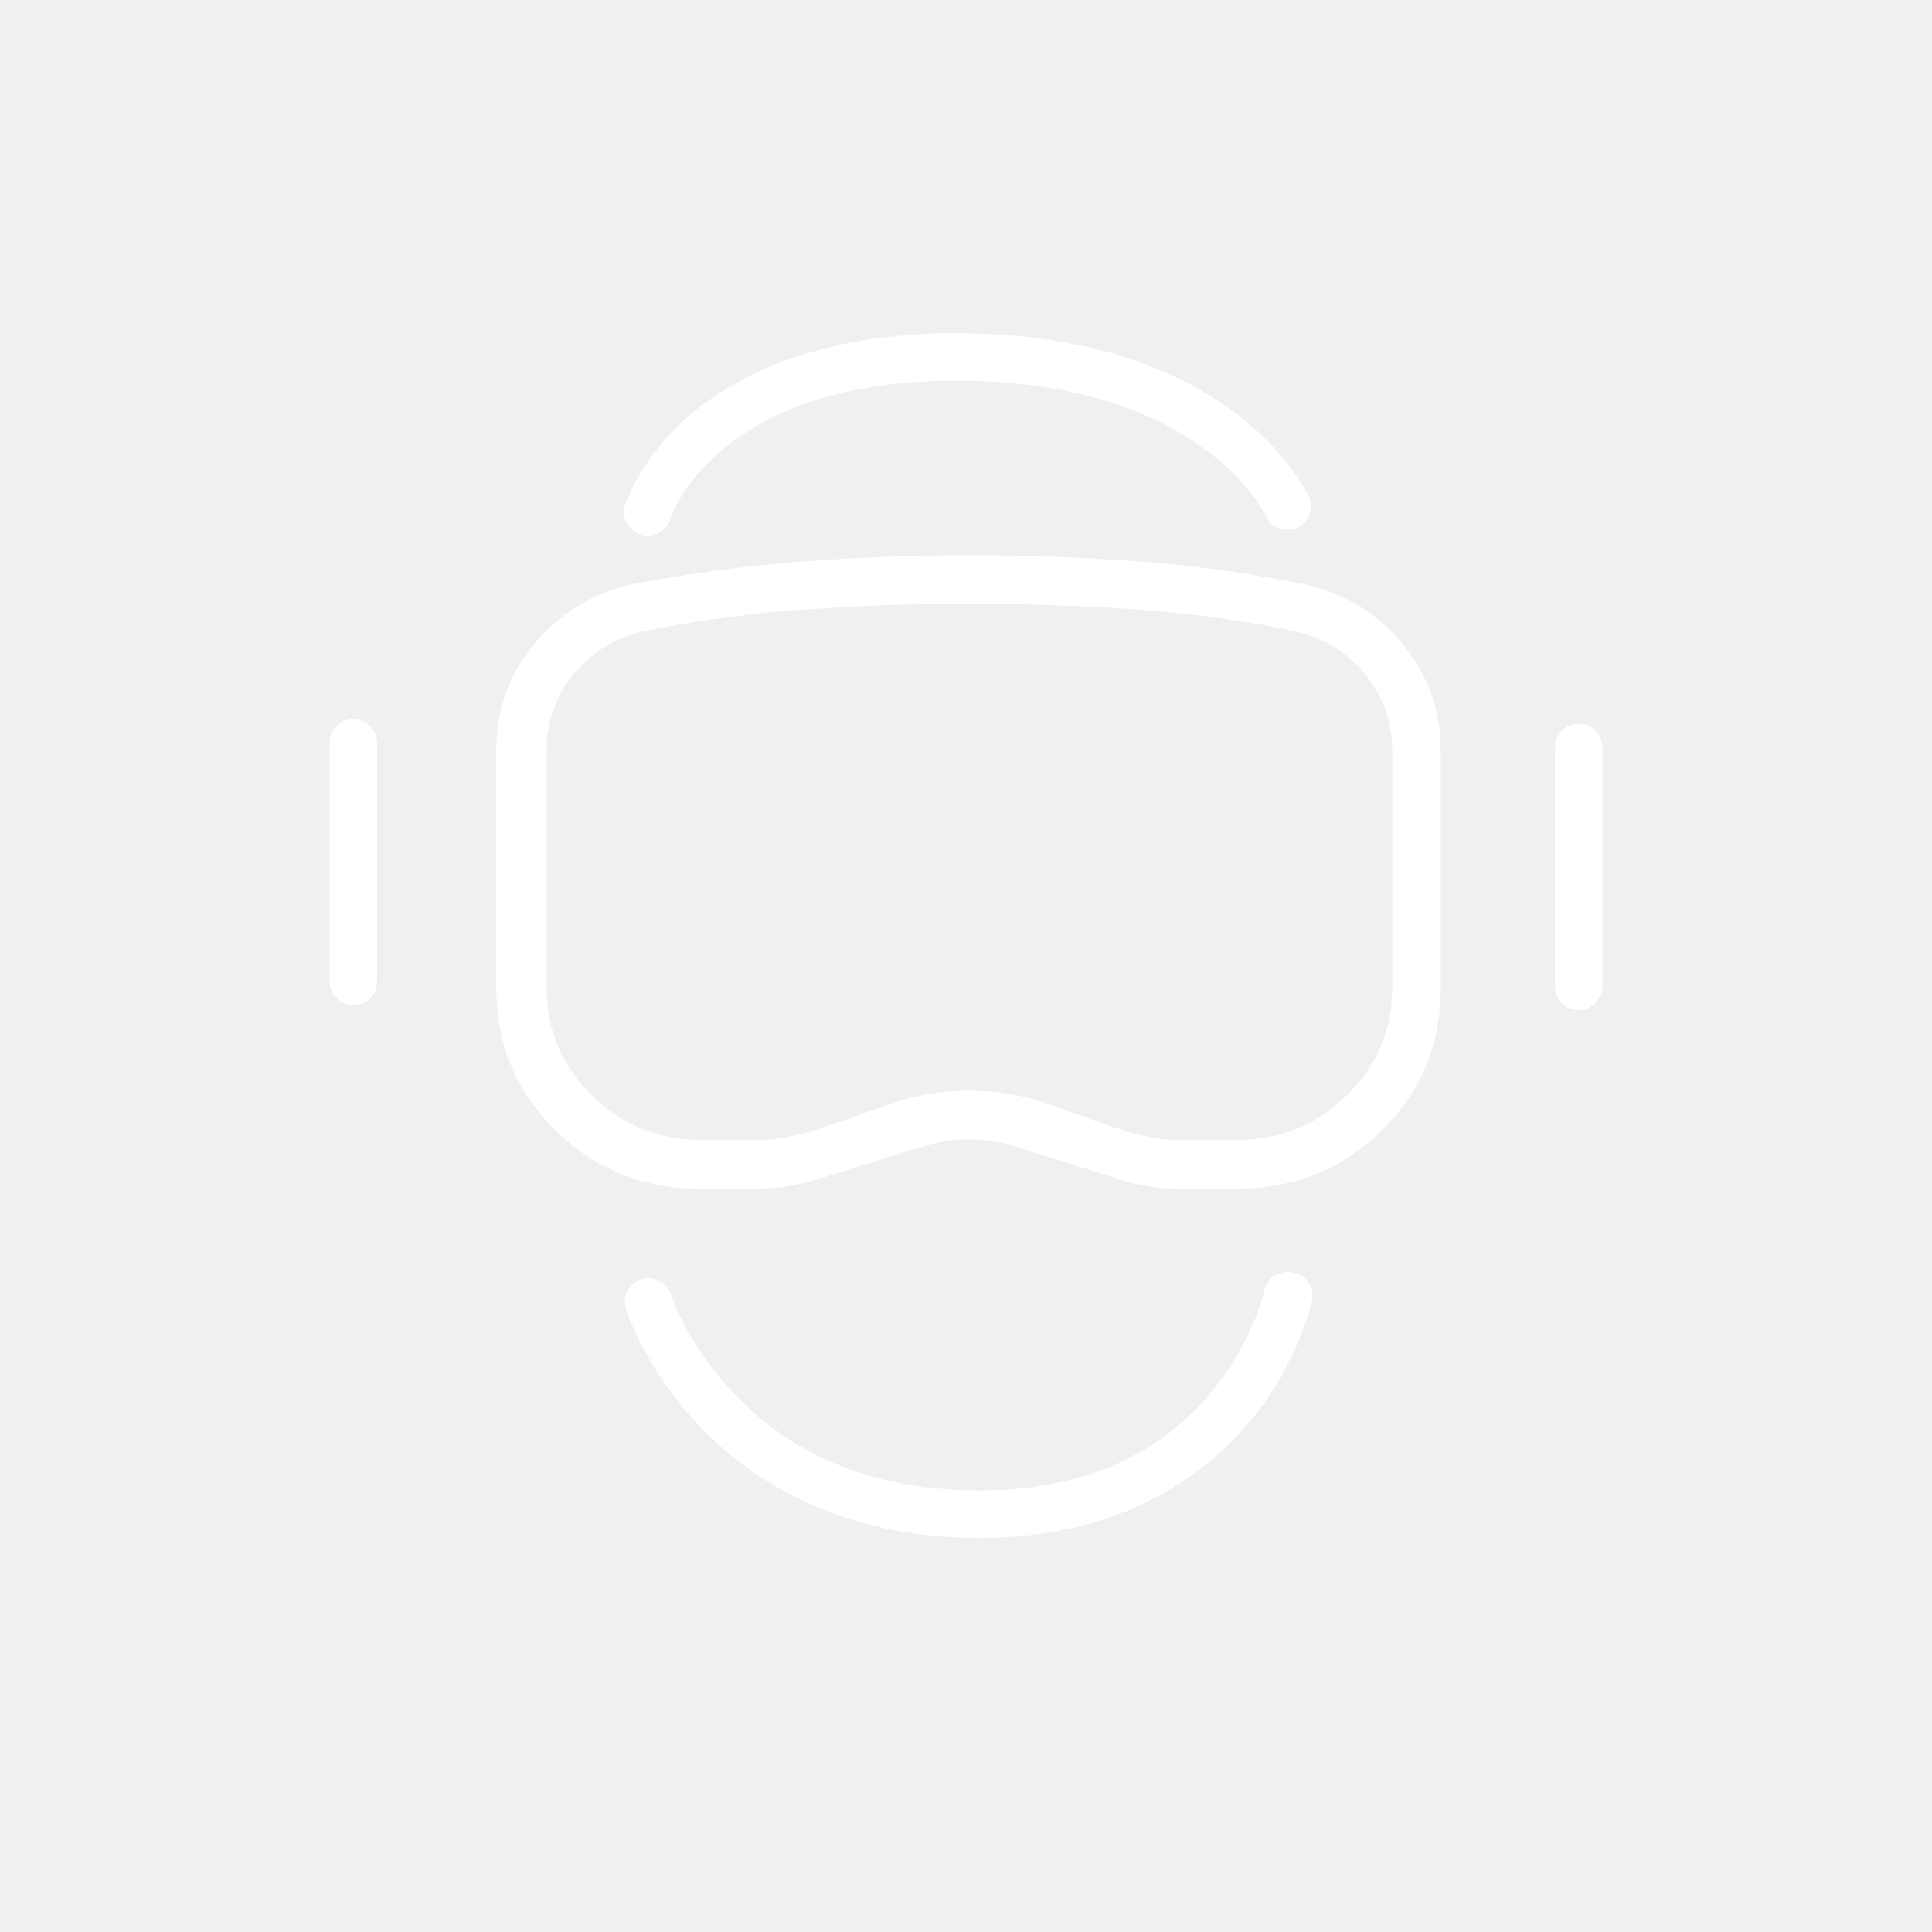
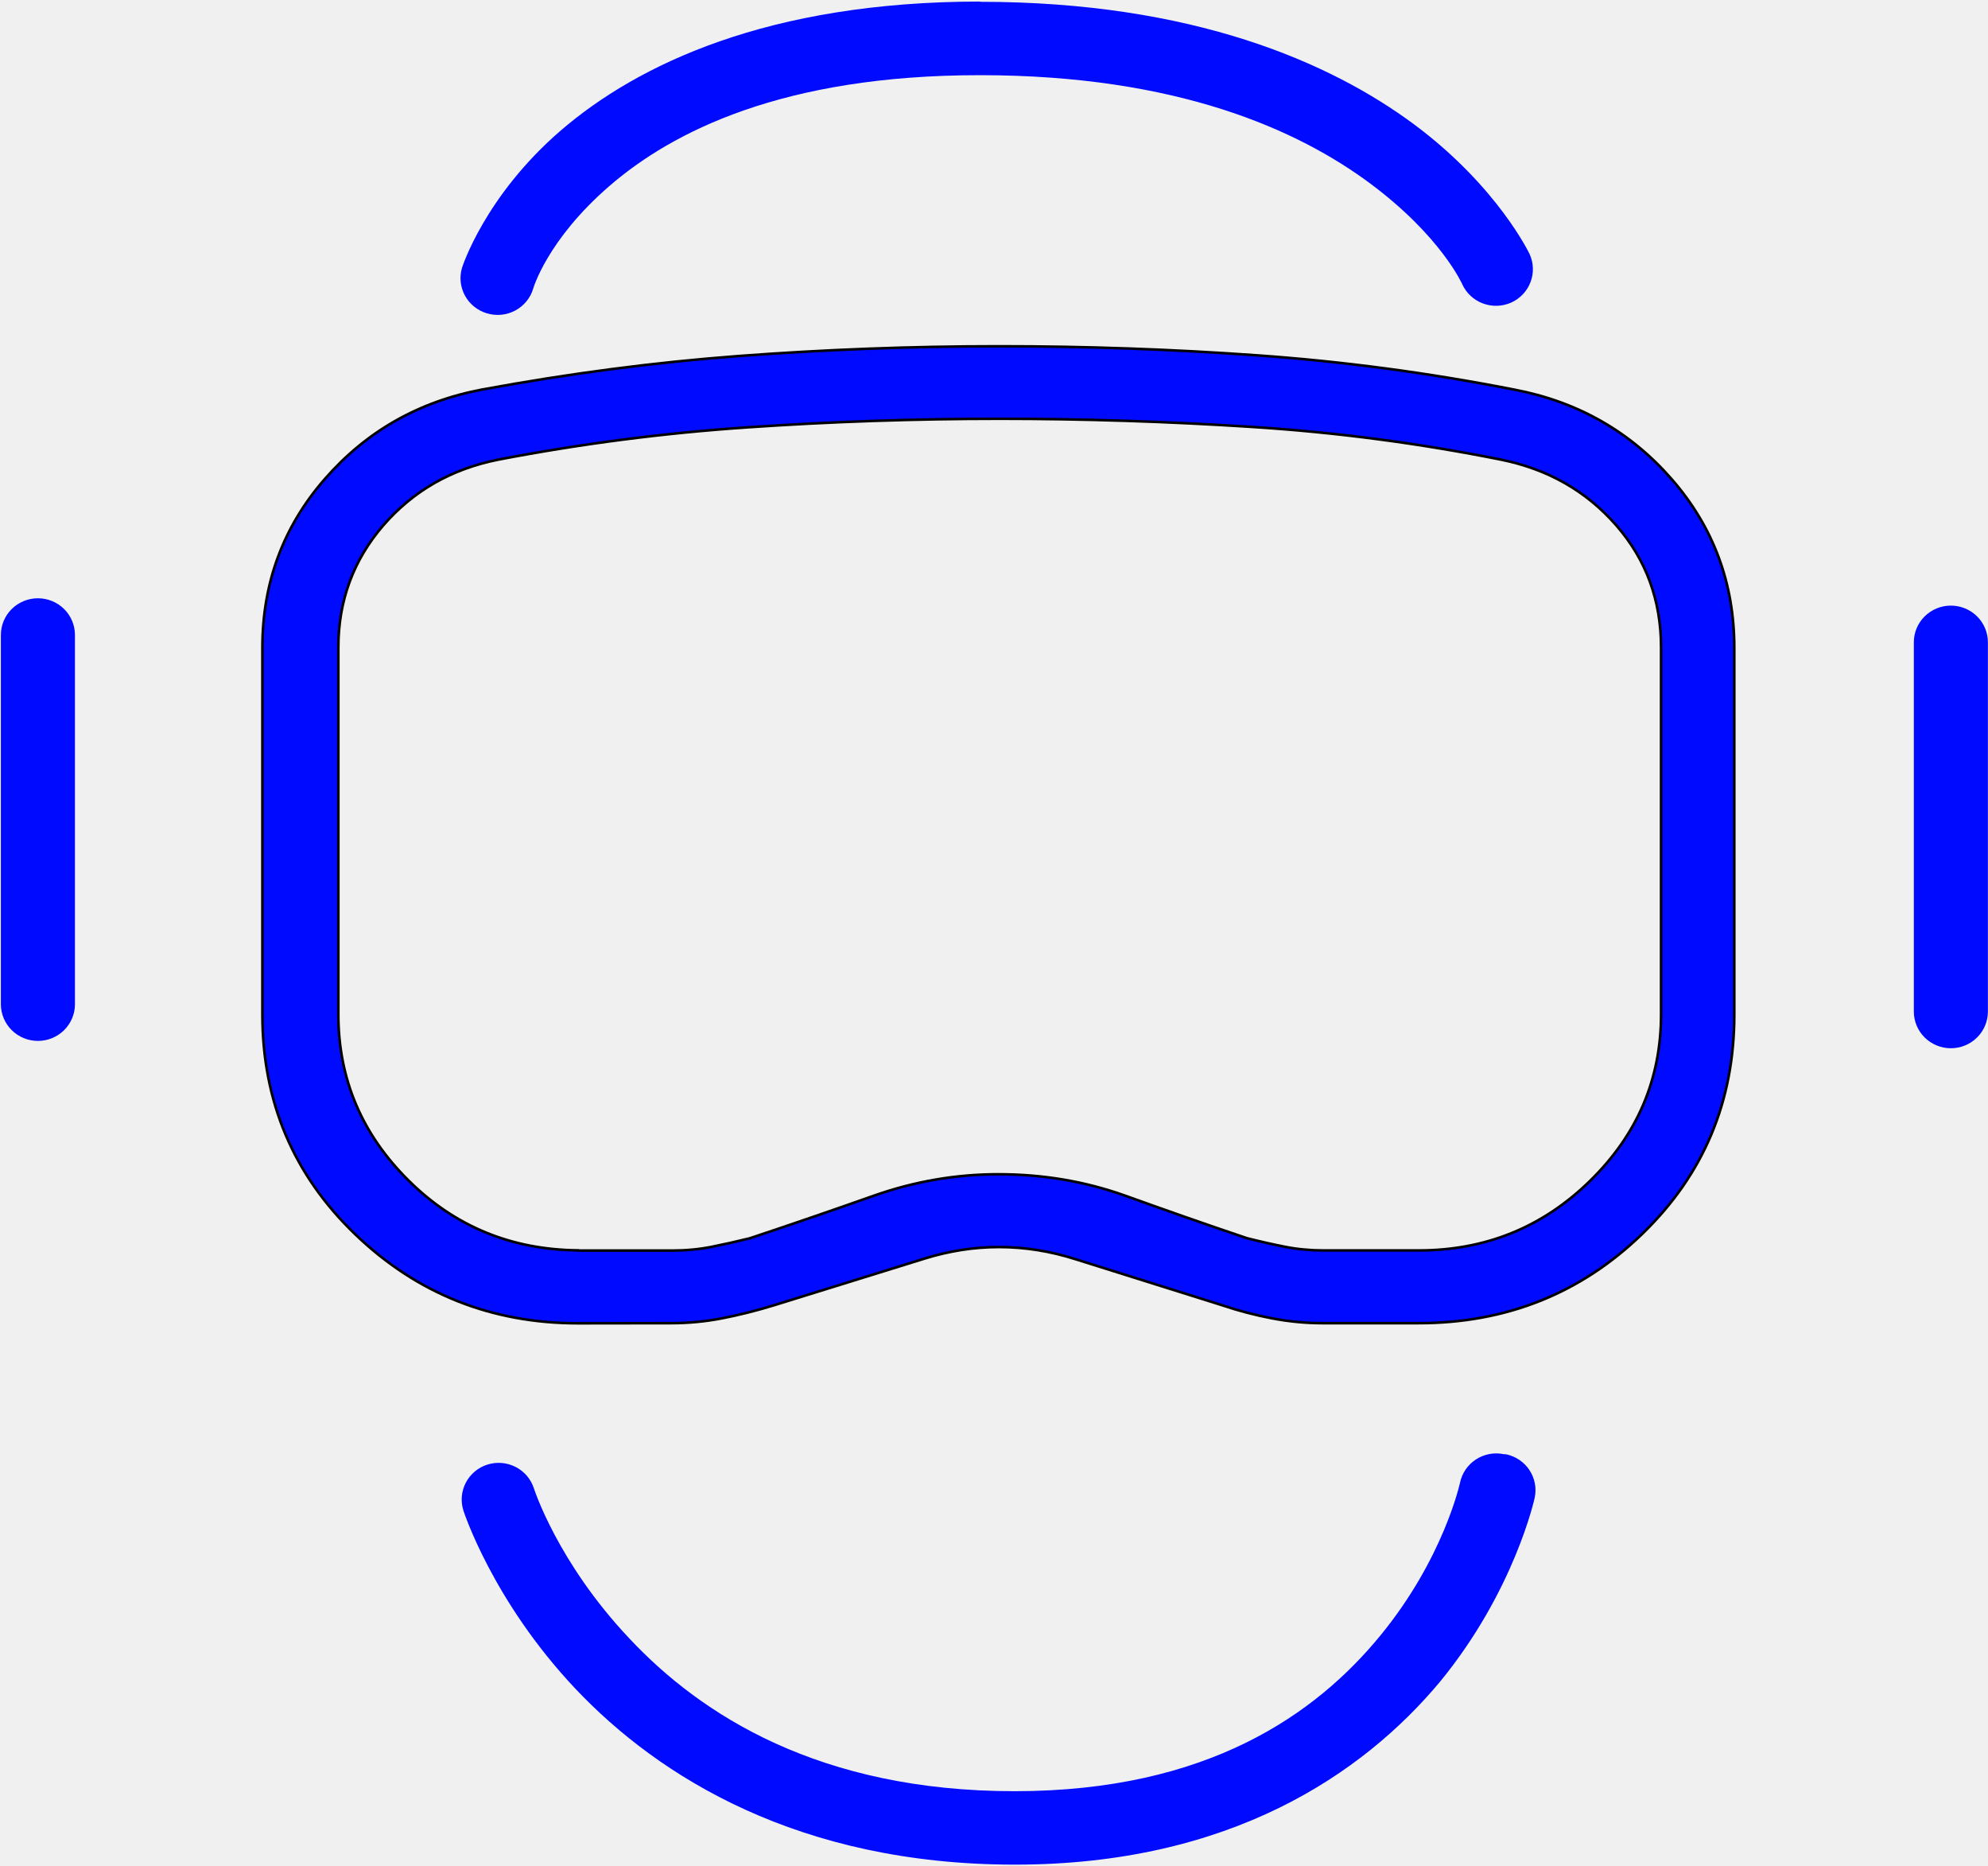
- <svg xmlns="http://www.w3.org/2000/svg" width="551" height="551" viewBox="0 0 551 551" fill="none">
-   <path d="M199.453 339.014C183.531 339.014 169.864 333.511 158.543 322.506C147.222 311.5 141.539 297.924 141.539 281.822V214.165C141.539 202.168 145.359 191.749 152.996 182.908C160.632 174.068 170.27 168.52 181.952 166.31C197.694 163.383 213.345 161.303 228.861 160.131C244.377 158.958 260.163 158.34 276.22 158.335C292.277 158.332 308.064 158.895 323.579 160.018C339.231 161.141 354.882 163.243 370.488 166.332C382.17 168.574 391.822 174.135 399.445 182.976C407.067 191.816 410.901 202.235 410.901 214.188V281.844C410.901 297.946 405.263 311.478 393.987 322.483C382.711 333.488 369.044 338.991 352.987 338.991H335.442C332.343 338.991 329.263 338.69 326.15 338.089C323.038 337.488 320.061 336.7 317.22 335.73L290.338 327.205C285.692 325.704 281.046 324.95 276.355 324.95C271.665 324.95 267.019 325.704 262.373 327.205L235.13 335.73C231.973 336.7 228.861 337.489 225.794 338.089C222.727 338.689 219.614 338.991 216.457 338.991L199.453 339.014ZM199.453 325.122H216.592C219.118 325.122 221.509 324.896 223.764 324.445C226.024 323.994 228.365 323.466 230.755 322.866C238.378 320.3 245.955 317.679 253.397 315.018C260.84 312.371 268.462 311.049 276.22 311.049C284.429 311.049 292.187 312.38 299.539 315.041C306.891 317.707 314.243 320.318 321.685 322.844C324.021 323.444 326.331 323.971 328.586 324.423C330.837 324.874 333.187 325.099 335.577 325.099H353.032C365.166 325.099 375.539 320.846 384.154 312.335C392.769 303.823 397.054 293.661 397.054 281.799V214.143C397.054 205.483 394.348 198.041 388.935 191.771C383.523 185.502 376.577 181.487 368.052 179.728C353.032 176.693 337.877 174.677 322.497 173.684C307.071 172.688 291.736 172.187 276.491 172.187C261.065 172.187 245.73 172.71 230.484 173.761C215.194 174.808 199.994 176.792 184.929 179.715C176.405 181.424 169.459 185.443 164.001 191.803C158.588 198.162 155.882 205.605 155.882 214.129V281.786C155.882 293.648 160.154 303.796 168.692 312.321C177.23 320.846 187.636 325.086 199.949 325.086L199.453 325.122Z" fill="white" />
-   <path d="M368.594 362.919C367.723 362.734 366.825 362.723 365.949 362.886C365.074 363.049 364.24 363.383 363.494 363.869C362.748 364.355 362.106 364.983 361.603 365.718C361.101 366.453 360.748 367.28 360.566 368.151C360.566 368.151 357.602 382.134 345.952 396.432C334.315 410.73 314.605 425.073 279.198 425.073C243.52 425.073 221.915 411 208.835 396.928C195.665 382.855 191.38 369.234 191.38 369.234C190.838 367.526 189.641 366.103 188.051 365.277C186.462 364.451 184.609 364.289 182.9 364.827C181.193 365.369 179.77 366.566 178.944 368.156C178.118 369.746 177.956 371.598 178.494 373.307C178.494 373.307 183.771 389.95 198.971 406.188C214.171 422.425 239.79 438.618 279.256 438.618C318.632 438.618 342.853 421.839 356.836 404.97C370.547 388.146 374.201 370.961 374.201 370.961C374.386 370.091 374.397 369.192 374.234 368.317C374.071 367.441 373.737 366.607 373.251 365.861C372.765 365.115 372.137 364.473 371.402 363.97C370.667 363.468 369.84 363.115 368.969 362.933L368.594 362.919Z" fill="white" />
-   <path d="M272.974 95C234.139 95 210.279 106.637 196.297 118.77C182.36 130.903 178.255 144.073 178.255 144.073C177.999 144.926 177.913 145.821 178.004 146.707C178.094 147.593 178.358 148.453 178.782 149.237C179.205 150.02 179.779 150.713 180.47 151.274C181.161 151.835 181.957 152.255 182.811 152.508C183.664 152.764 184.559 152.85 185.445 152.759C186.331 152.669 187.19 152.405 187.974 151.982C188.758 151.558 189.45 150.985 190.011 150.293C190.573 149.602 190.992 148.806 191.245 147.952C191.245 147.952 193.762 138.977 205.182 129.009C216.603 119.041 236.801 108.576 272.839 108.576C309.057 108.576 331.023 118.725 344.103 128.512C357.138 138.3 360.972 147.14 360.972 147.14C361.711 148.771 363.065 150.042 364.739 150.676C366.413 151.31 368.27 151.255 369.903 150.523C371.533 149.785 372.805 148.43 373.439 146.757C374.073 145.083 374.018 143.226 373.286 141.593C373.286 141.593 367.512 129.189 352.222 117.687C336.887 106.186 311.719 95.045 272.839 95.045L272.974 95Z" fill="white" />
-   <path d="M100.766 205.054C98.971 205.054 97.25 205.767 95.982 207.036C94.713 208.305 94 210.025 94 211.82V279.927C94 281.721 94.713 283.442 95.982 284.711C97.25 285.98 98.971 286.693 100.766 286.693C102.56 286.693 104.281 285.98 105.55 284.711C106.818 283.442 107.531 281.721 107.531 279.927V211.82C107.531 210.025 106.818 208.305 105.55 207.036C104.281 205.767 102.56 205.054 100.766 205.054Z" fill="white" />
-   <path d="M450.232 206.407C448.438 206.407 446.717 207.12 445.448 208.389C444.18 209.658 443.467 211.378 443.467 213.173V281.28C443.467 283.074 444.18 284.795 445.448 286.064C446.717 287.333 448.438 288.046 450.232 288.046C452.027 288.046 453.748 287.333 455.016 286.064C456.285 284.795 456.998 283.074 456.998 281.28V213.173C456.998 211.378 456.285 209.658 455.016 208.389C453.748 207.12 452.027 206.407 450.232 206.407Z" fill="white" />
+ <svg xmlns="http://www.w3.org/2000/svg" width="775" height="727" viewBox="0 0 775 727" fill="none">
+   <path d="M389.191 134.947C423.445 134.941 457.121 136.129 490.219 138.501C523.597 140.873 556.975 145.312 590.258 151.837L590.261 151.838C615.082 156.554 635.579 168.25 651.77 186.845C667.955 205.433 676.094 227.333 676.094 252.473V395.441C676.094 429.335 664.116 457.799 640.152 480.959C616.186 504.122 587.147 515.702 553.009 515.702H515.567C508.988 515.702 502.445 515.069 495.834 513.805C489.214 512.538 482.884 510.879 476.843 508.838L476.833 508.834L419.468 490.82C409.508 487.632 399.544 486.031 389.48 486.031C379.731 486.031 370.074 487.533 360.424 490.526L359.495 490.819L301.362 508.833C294.64 510.878 288.016 512.542 281.489 513.806C274.976 515.067 268.366 515.702 261.66 515.702H261.659L225.373 515.749C191.524 515.749 162.486 504.171 138.422 481.006C114.362 457.845 102.289 429.286 102.289 395.394V252.425C102.289 227.19 110.4 205.29 126.613 186.702C142.833 168.107 163.301 156.44 188.121 151.79L188.12 151.789C221.694 145.606 255.075 141.216 288.166 138.739C321.264 136.262 354.939 134.957 389.191 134.947ZM389.769 163.218C356.84 163.218 324.103 164.323 291.56 166.545C258.911 168.758 226.454 172.955 194.287 179.135H194.284C175.989 182.768 161.066 191.315 149.344 204.842L149.343 204.844C137.714 218.375 131.897 234.217 131.896 252.349V395.317C131.896 420.522 141.068 442.095 159.38 460.2C177.45 478.066 199.429 487.072 225.37 487.311L225.374 487.394H261.949C267.368 487.394 272.502 486.915 277.35 485.955C282.18 485 287.183 483.883 292.292 482.613L292.312 482.608L292.33 482.603C308.599 477.179 324.771 471.639 340.655 466.015C356.484 460.438 372.694 457.656 389.191 457.656C406.654 457.656 423.152 460.459 438.784 466.062C454.475 471.696 470.167 477.216 486.053 482.555L486.07 482.561L486.088 482.565C491.082 483.835 496.019 484.952 500.841 485.907C505.677 486.867 510.724 487.347 515.856 487.347H553.105C579.126 487.347 601.389 478.308 619.867 460.23C638.344 442.154 647.545 420.552 647.545 395.347V252.378C647.545 233.962 641.73 218.117 630.098 204.773C618.472 191.438 603.549 182.902 585.257 179.164H585.255C553.182 172.745 520.819 168.481 487.976 166.383C455.048 164.276 422.312 163.218 389.769 163.218Z" fill="#000AFF" stroke="black" />
+   <path d="M586.315 566.765C584.457 566.374 582.539 566.35 580.671 566.695C578.804 567.039 577.023 567.745 575.431 568.772C573.84 569.799 572.469 571.127 571.396 572.68C570.324 574.233 569.572 575.98 569.183 577.822C569.183 577.822 562.859 607.369 537.998 637.583C513.165 667.797 471.104 698.106 395.548 698.106C319.414 698.106 273.31 668.369 245.398 638.631C217.293 608.894 208.149 580.109 208.149 580.109C206.992 576.501 204.438 573.494 201.046 571.749C197.653 570.003 193.7 569.661 190.054 570.797C186.41 571.942 183.374 574.472 181.611 577.831C179.848 581.19 179.503 585.105 180.65 588.716C180.65 588.716 191.912 623.886 224.348 658.199C256.784 692.511 311.454 726.728 395.673 726.728C479.699 726.728 531.385 691.272 561.223 655.625C590.483 620.074 598.279 583.76 598.279 583.76C598.674 581.919 598.698 580.02 598.35 578.171C598.003 576.321 597.29 574.558 596.253 572.982C595.215 571.406 593.874 570.048 592.306 568.986C590.738 567.924 588.974 567.179 587.114 566.794L586.315 566.765Z" fill="#000AFF" />
+   <path d="M382.26 0.609C299.389 0.609 248.472 25.2 218.635 50.839C188.894 76.478 180.135 104.309 180.135 104.309C179.588 106.112 179.405 108.003 179.598 109.876C179.791 111.748 180.355 113.564 181.258 115.22C182.161 116.876 183.386 118.339 184.861 119.525C186.337 120.712 188.034 121.598 189.856 122.133C191.676 122.675 193.586 122.855 195.477 122.665C197.368 122.474 199.202 121.915 200.874 121.021C202.546 120.126 204.024 118.914 205.222 117.453C206.42 115.992 207.315 114.311 207.855 112.506C207.855 112.506 213.226 93.539 237.596 72.475C261.967 51.411 305.067 29.298 381.971 29.298C459.26 29.298 506.134 50.744 534.046 71.427C561.862 92.109 570.044 110.791 570.044 110.791C571.619 114.236 574.509 116.923 578.081 118.263C581.653 119.603 585.616 119.486 589.101 117.939C592.581 116.379 595.294 113.517 596.647 109.98C598 106.443 597.882 102.519 596.32 99.067C596.32 99.067 584 72.856 551.371 48.552C518.646 24.247 464.939 0.705 381.971 0.705L382.26 0.609Z" fill="#000AFF" />
+   <path d="M14.781 233.172C10.952 233.172 7.28 234.678 4.572 237.359C1.865 240.04 0.344 243.677 0.344 247.469V391.391C0.344 395.182 1.865 398.819 4.572 401.5C7.28 404.181 10.952 405.688 14.781 405.688C18.61 405.688 22.283 404.181 24.99 401.5C27.698 398.819 29.219 395.182 29.219 391.391V247.469C29.219 243.677 27.698 240.04 24.99 237.359C22.283 234.678 18.61 233.172 14.781 233.172Z" fill="#000AFF" />
+   <path d="M760.523 236.031C756.694 236.031 753.022 237.537 750.315 240.219C747.607 242.9 746.086 246.536 746.086 250.328V394.25C746.086 398.042 747.607 401.678 750.315 404.359C753.022 407.041 756.694 408.547 760.523 408.547C764.353 408.547 768.025 407.041 770.732 404.359C773.44 401.678 774.961 398.042 774.961 394.25V250.328C774.961 246.536 773.44 242.9 770.732 240.219C768.025 237.537 764.353 236.031 760.523 236.031Z" fill="#000AFF" />
</svg>
